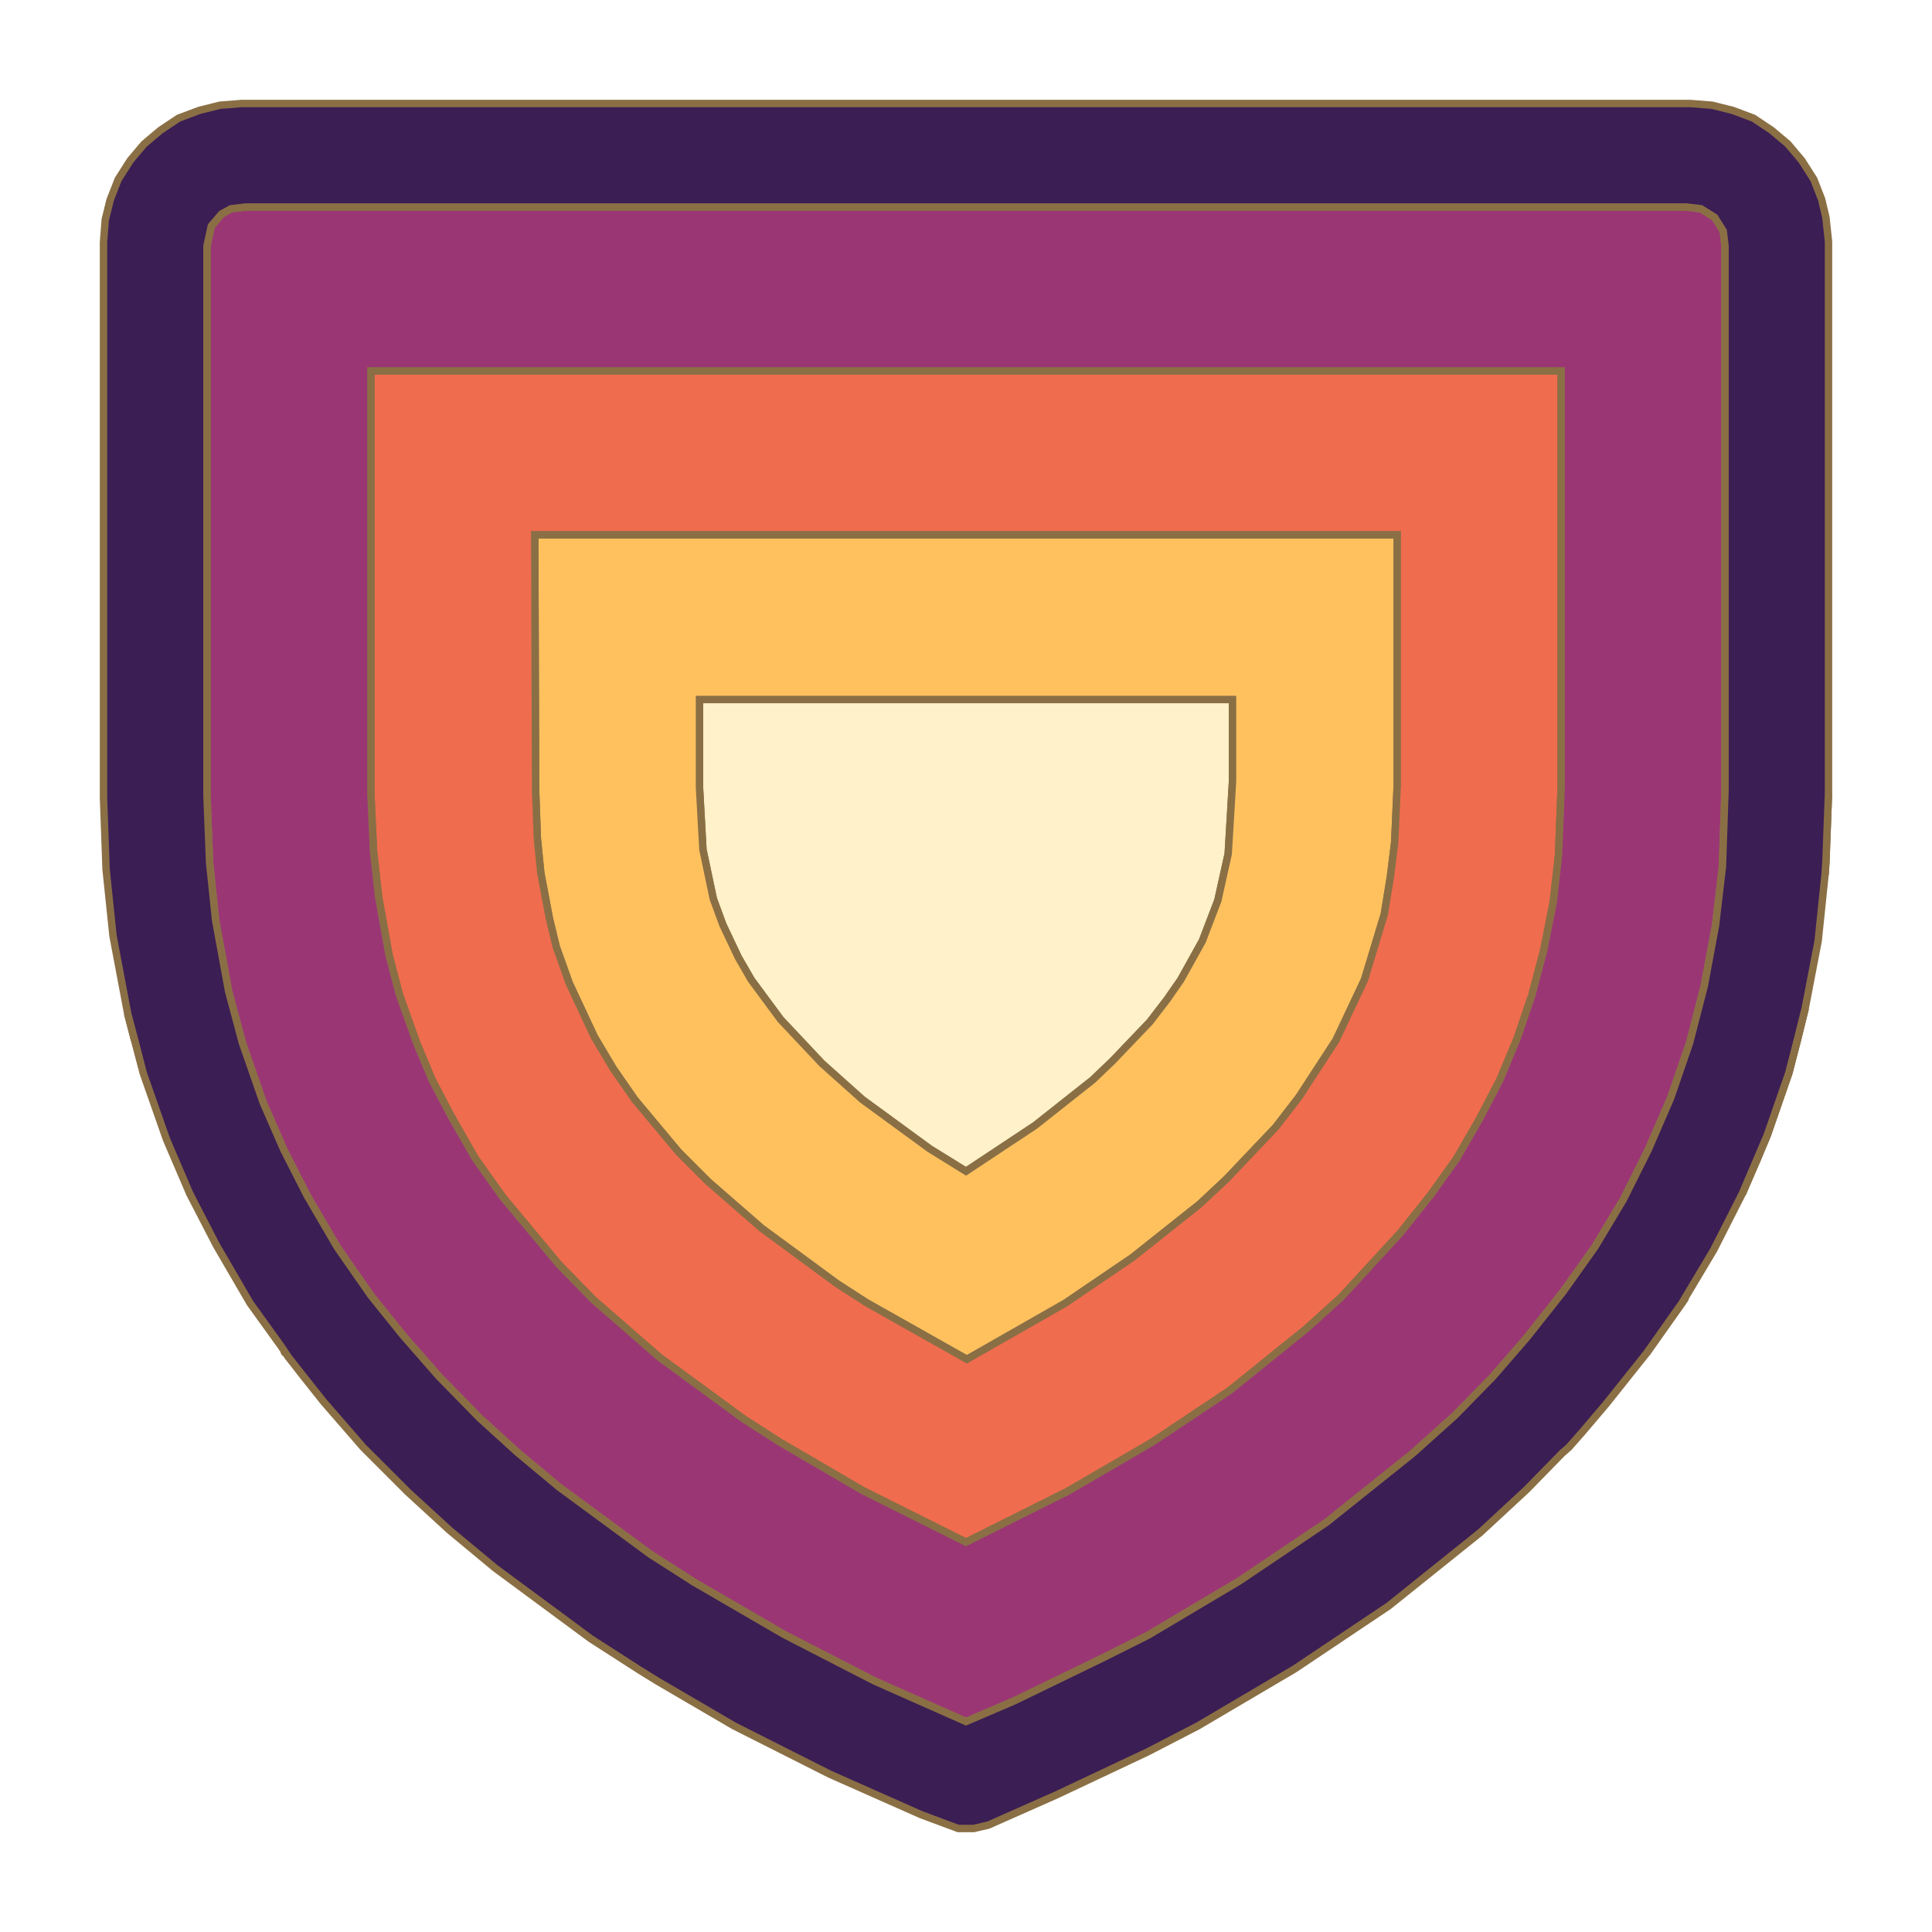
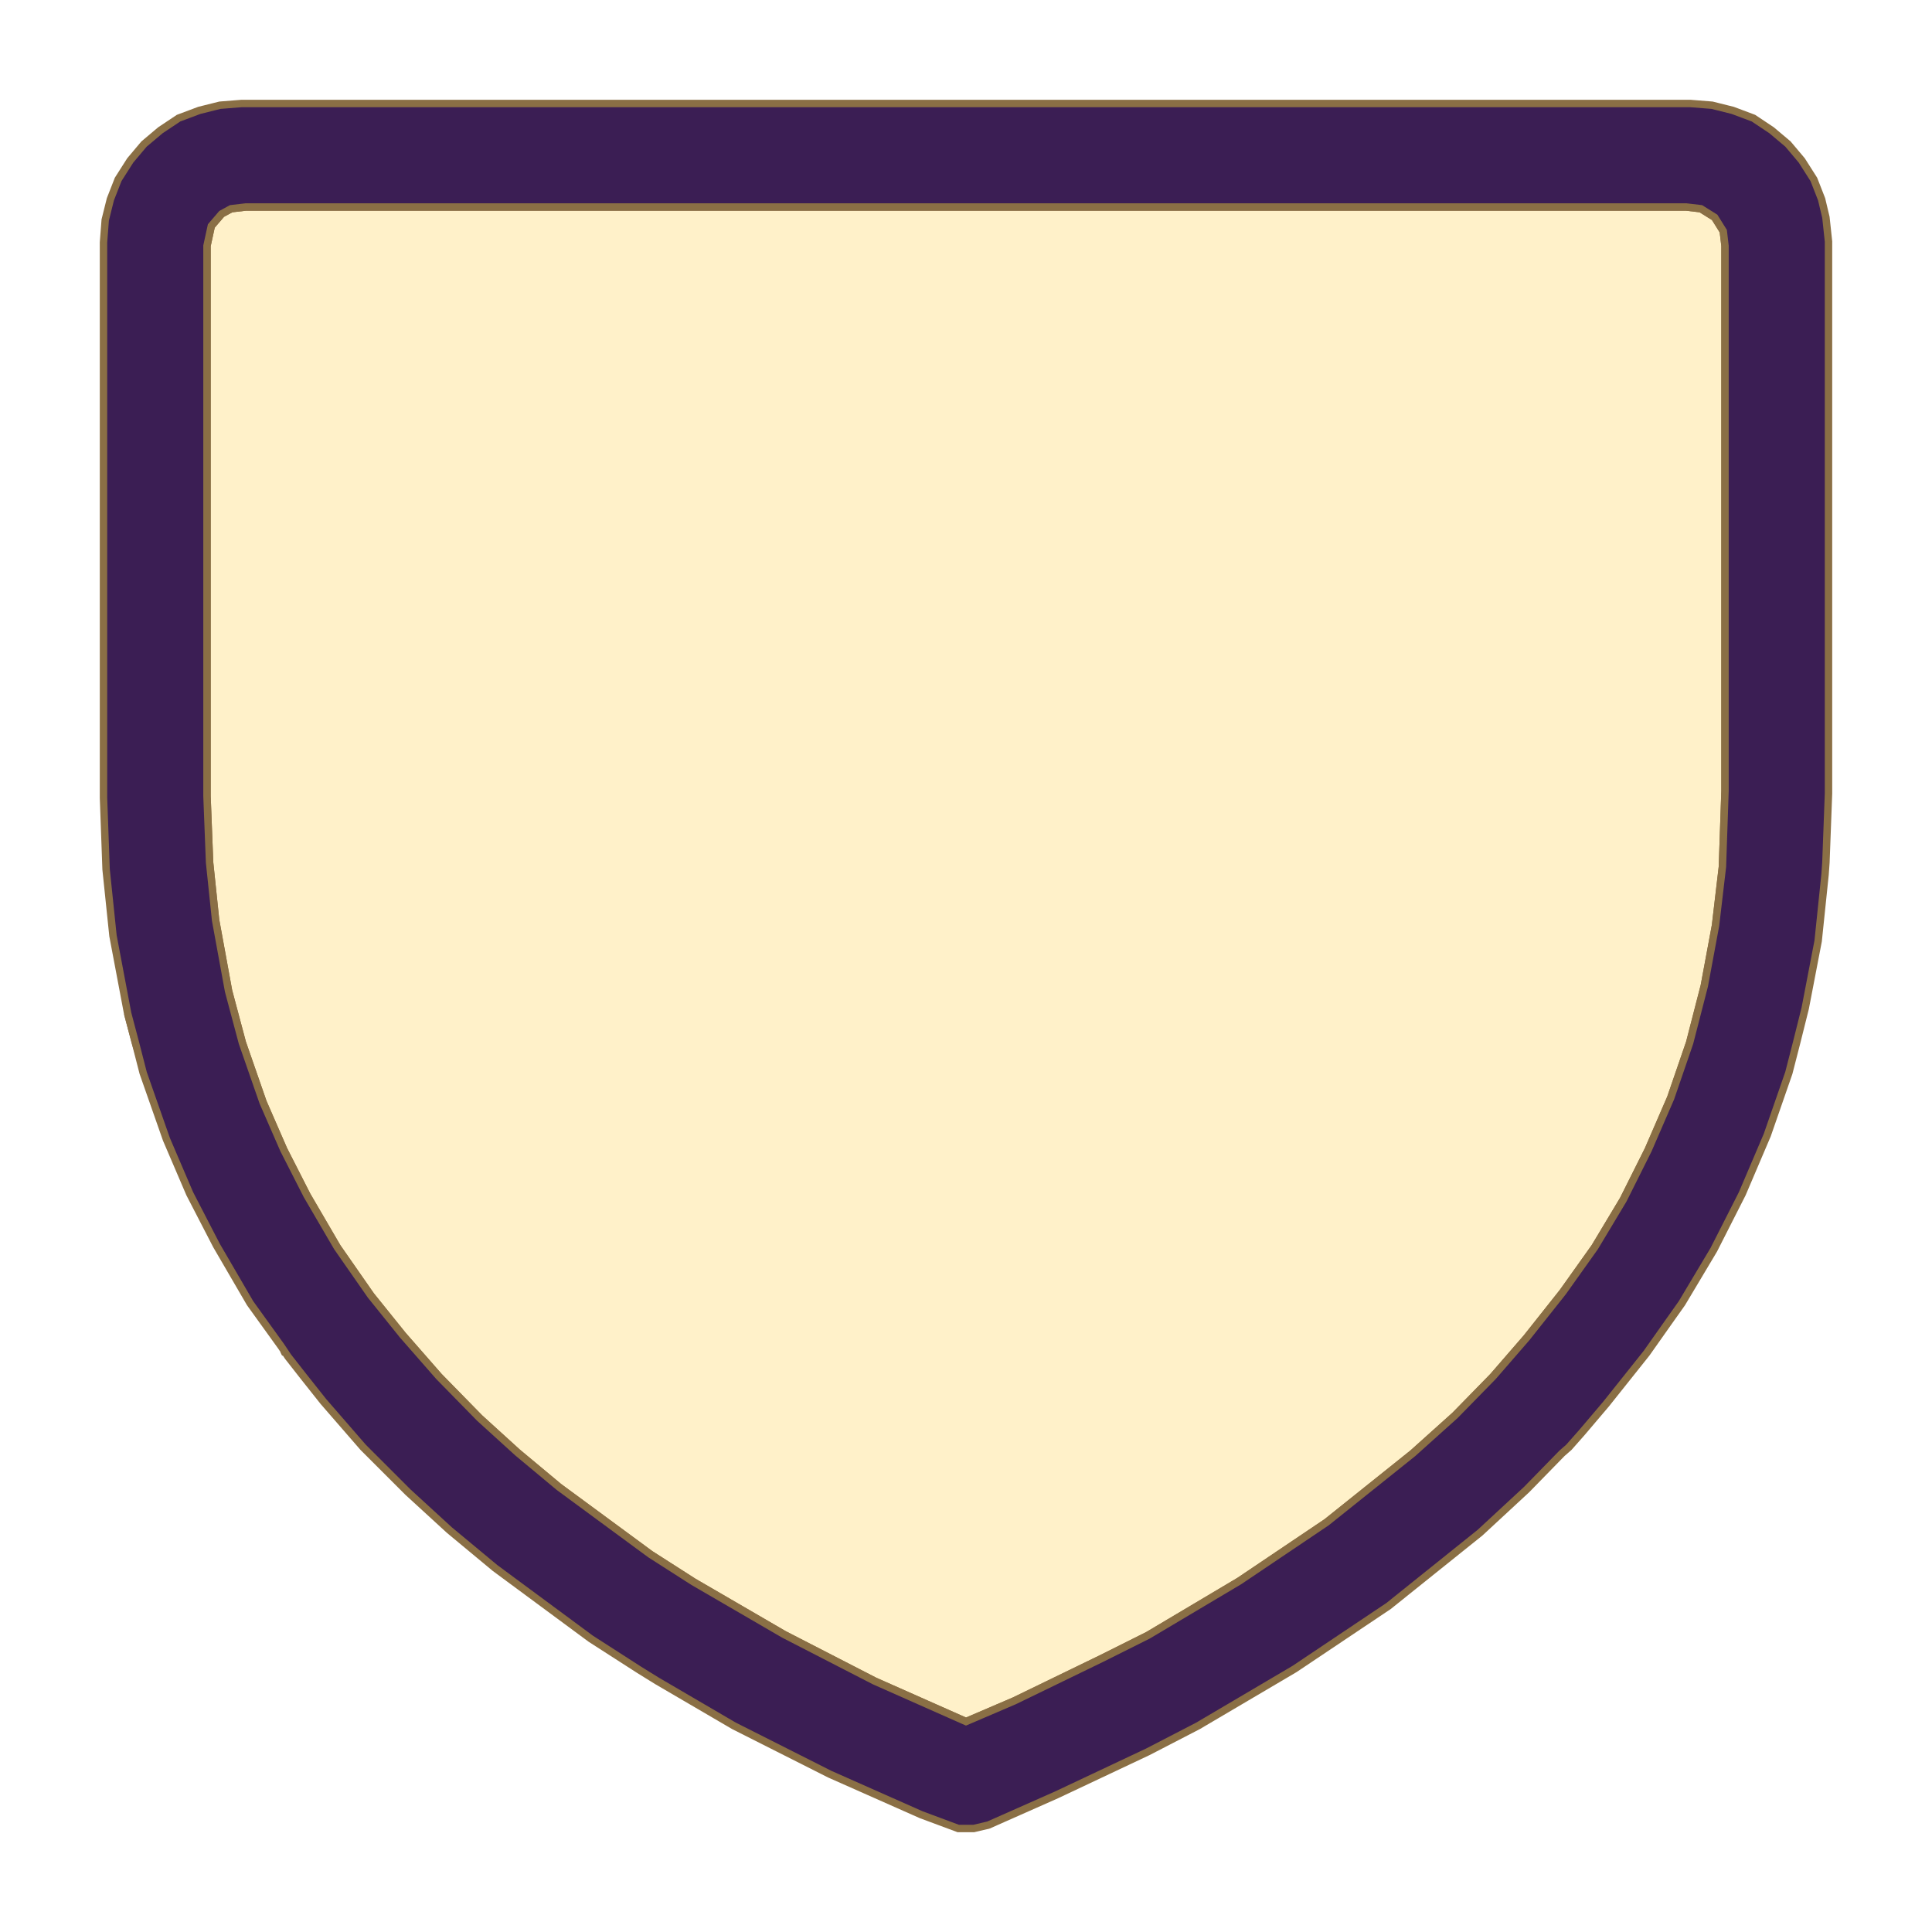
<svg xmlns="http://www.w3.org/2000/svg" height="200" viewBox="-12 -12 224 224">
-   <path d="M102.5,199.6 L102.6,199.6 Z M21.1,145 L20.9,144.6 Z M130.9,78.6 L130.4,87 L129.2,92.4 L127.4,97.1 L124.9,101.6 L123.3,103.9 L121.3,106.5 L117,111 L114.7,113.2 L108,118.5 L100,123.8 L95.8,121.2 L88,115.5 L83.3,111.3 L78.5,106.2 L75.1,101.6 L73.6,99 L71.8,95.2 L70.7,92.2 L69.5,86.5 L69.1,79.3 L69.1,69.1 L130.9,69.1 Z M4.7,4.7 L4.7,4.7 Z M195.3,4.7 L195.3,4.7 Z" fill="#fff1c9" fill-rule="evenodd" stroke="#8A6F45" stroke-width="0.86" />
-   <path d="M150,79 L149.7,85.7 L149.2,89.7 L148.5,94 L146.2,101.6 L142.9,108.6 L138.6,115.2 L135.9,118.7 L130.2,124.7 L127.1,127.6 L119.3,133.8 L111.5,139.1 L100.1,145.6 L88.4,139 L85,136.8 L76.3,130.4 L70.1,125 L66.7,121.6 L61.6,115.5 L59.1,111.9 L56.9,108.2 L54,102 L52.5,97.8 L51.7,94.5 L50.7,89.2 L50.3,85.2 L50.1,79.6 L50,50 L150,50 Z M69.1,69.1 L69.1,79.3 L69.5,86.5 L70.7,92.2 L71.8,95.2 L73.6,99 L75.1,101.6 L78.5,106.2 L83.3,111.3 L88,115.5 L95.8,121.2 L100,123.8 L108,118.5 L114.7,113.2 L117,111 L121.3,106.5 L123.3,103.9 L124.9,101.6 L127.4,97.1 L129.2,92.4 L130.4,87 L130.9,78.6 L130.9,69.1 Z M3.6,108.6 L2.8,105.5 L3.1,106.5 Z M192.9,119.6 L195.4,112.4 L196.4,108.6 L197.3,104.9 L195.4,112.4 L194.7,114.3 L194.2,115.8 L192.9,119.6 L190,126.4 L191.4,123 Z M199.7,86.6 L199.6,89.4 L199.7,86.5 Z" fill="#ffc15e" fill-rule="evenodd" stroke="#8A6F45" stroke-width="0.86" />
-   <path d="M169,79.4 L168.7,87.1 L168.1,92.5 L167,98.1 L165.6,103.4 L163.9,108.4 L161.9,113.2 L159.5,117.8 L156.9,122.3 L153.9,126.5 L150.4,130.9 L143.5,138.4 L139.4,142.1 L130.6,149.2 L121.6,155.2 L111.8,160.9 L100,166.8 L88,160.8 L78.4,155.2 L74.2,152.5 L64.5,145.4 L56.8,138.7 L52.8,134.6 L46.3,126.8 L43.1,122.3 L40.3,117.4 L38.1,113.2 L36.3,108.9 L34.3,103.3 L33.1,98.7 L31.9,92 L31.3,86.6 L31,80 L31,31 L169,31 Z M50,50 L50.1,79.6 L50.3,85.2 L50.7,89.2 L51.7,94.5 L52.5,97.8 L54,102 L56.9,108.2 L59.1,111.9 L61.6,115.5 L66.7,121.6 L70.1,125 L76.3,130.4 L85,136.8 L88.4,139 L100.1,145.6 L111.5,139.1 L119.3,133.8 L127.1,127.6 L130.2,124.7 L135.9,118.7 L138.6,115.2 L142.9,108.6 L146.2,101.6 L148.5,94 L149.2,89.7 L149.7,85.7 L150,79 L150,50 Z M4.5,111.9 L3.7,108.9 L2.8,105.5 L3.5,108.2 Z M183,139.1 L181.3,141.5 L178.9,144.9 L182.9,139.1 Z M192.9,119.6 L194.7,114.3 L194.2,115.8 L192.9,119.6 L190,126.4 L190.7,124.7 Z M0.8,11.1 L0.5,12.5 L0.2,13.5 L0.3,13.2 Z" fill="#f06c4e" fill-rule="evenodd" stroke="#8A6F45" stroke-width="0.86" />
-   <path d="M185.2,12.2 L186.8,13.2 L187.8,14.8 L188,16.5 L188,79.7 L187.7,88.5 L186.9,95.3 L185.6,102.3 L183.9,108.9 L181.7,115.3 L179.1,121.3 L176.2,127.1 L172.9,132.6 L169.2,137.8 L165,143.1 L161.1,147.6 L156.7,152.1 L151.8,156.5 L141.8,164.5 L131.7,171.3 L121.1,177.6 L115.7,180.3 L105.6,185.2 L100,187.6 L89.4,182.9 L78.9,177.5 L68.4,171.4 L63.4,168.2 L52.8,160.4 L48,156.4 L43.6,152.4 L38.9,147.6 L34.7,142.8 L31,138.2 L27.1,132.6 L23.6,126.6 L20.9,121.3 L18.5,115.8 L16.1,108.9 L14.5,102.9 L13,94.7 L12.3,88 L12,80.3 L12,16.5 L12.5,14.2 L13.7,12.8 L14.8,12.2 L16.5,12 L183.5,12 Z M31,31 L31,80 L31.3,86.6 L31.9,92 L33.1,98.7 L34.3,103.3 L36.3,108.9 L38.1,113.2 L40.3,117.4 L43.1,122.3 L46.3,126.8 L52.8,134.6 L56.8,138.7 L64.5,145.4 L74.2,152.5 L78.4,155.2 L88,160.8 L100,166.8 L111.8,160.9 L121.6,155.2 L130.6,149.2 L139.4,142.1 L143.5,138.4 L150.4,130.9 L153.9,126.5 L156.9,122.3 L159.5,117.8 L161.9,113.2 L163.9,108.4 L165.6,103.4 L167,98.1 L168.1,92.5 L168.7,87.1 L169,79.4 L169,31 Z M192.9,119.6 L195.4,112.4 L196.3,108.9 L197.3,104.9 L195.4,112.4 L194.7,114.3 L192.9,119.6 L191.8,122.3 L190,126.4 L190,126.4 Z M200,80 L199.7,86.6 L199.6,89.4 L199.7,88 Z" fill="#9b3675" fill-rule="evenodd" stroke="#8A6F45" stroke-width="0.86" />
+   <path d="M102.5,199.6 L102.6,199.6 Z M185.2,12.2 L186.8,13.2 L187.8,14.8 L188,16.5 L188,79.7 L187.7,88.5 L186.9,95.3 L185.6,102.3 L183.9,108.9 L181.7,115.3 L179.1,121.3 L176.2,127.1 L172.9,132.6 L169.2,137.8 L165,143.1 L161.1,147.6 L156.7,152.1 L151.8,156.5 L141.8,164.5 L131.7,171.3 L121.1,177.6 L115.7,180.3 L105.6,185.2 L100,187.6 L89.4,182.9 L78.9,177.5 L68.4,171.4 L63.4,168.2 L52.8,160.4 L48,156.4 L43.6,152.4 L38.9,147.6 L34.7,142.8 L31,138.2 L27.1,132.6 L23.6,126.6 L20.9,121.3 L18.5,115.8 L16.1,108.9 L14.5,102.9 L13,94.7 L12.3,88 L12,80.3 L12,16.5 L12.5,14.2 L13.7,12.8 L14.8,12.2 L16.5,12 L183.5,12 Z M21.1,145 L20.9,144.6 Z M3.7,108.9 L4.1,110.2 L2.8,105.5 Z M4.7,4.7 L4.7,4.7 Z M195.3,4.7 L195.3,4.7 Z" fill="#fff1c9" fill-rule="evenodd" stroke="#8A6F45" stroke-width="0.86" />
  <path d="M186.5,0.2 L188.9,0.8 L191.3,1.7 L193.4,3.1 L195.3,4.7 L196.9,6.6 L198.3,8.8 L199.2,11.1 L199.7,13.2 L200,16 L200,80 L199.7,88 L199.6,89.4 L198.8,97.1 L197.3,104.9 L196.3,108.9 L195.4,112.4 L192.9,119.6 L190,126.4 L186.7,132.9 L183,139.1 L181.3,141.5 L178.9,144.9 L174.2,150.8 L171.4,154.1 L169.9,155.8 L169.1,156.5 L165,160.7 L159.6,165.7 L149,174.2 L138.1,181.5 L126.9,188.1 L121.1,191.1 L110.5,196.1 L102.6,199.6 L100.9,200 L99.1,200 L94.8,198.4 L84.2,193.7 L73.1,188.1 L64.2,182.9 L62.1,181.6 L56.5,178 L45.4,169.8 L40.1,165.4 L35.3,161 L30.1,155.8 L25.5,150.5 L23.2,147.6 L21.4,145.3 L20.6,144.1 L17,139.1 L13.1,132.4 L10,126.4 L7.3,120.1 L4.6,112.4 L3.7,108.9 L2.8,105.5 L1.1,96.5 L0.3,88.8 L0,80.5 L0,16.1 L0.2,13.5 L0.8,11.1 L1.7,8.8 L3.1,6.6 L4.7,4.7 L6.6,3.1 L8.7,1.7 L11.1,0.8 L13.5,0.2 L16,0 L184,0 Z M16.5,12 L14.8,12.2 L13.7,12.8 L12.5,14.2 L12,16.5 L12,80.3 L12.3,88 L13,94.7 L14.5,102.9 L16.1,108.9 L18.5,115.8 L20.9,121.3 L23.6,126.6 L27.1,132.6 L31,138.2 L34.7,142.8 L38.9,147.6 L43.6,152.4 L48,156.4 L52.8,160.4 L63.4,168.2 L68.4,171.4 L78.9,177.5 L89.4,182.9 L100,187.6 L105.6,185.2 L115.7,180.3 L121.1,177.6 L131.7,171.3 L141.8,164.5 L151.8,156.5 L156.7,152.1 L161.1,147.6 L165,143.1 L169.2,137.8 L172.9,132.6 L176.2,127.1 L179.1,121.3 L181.7,115.3 L183.9,108.9 L185.6,102.3 L186.9,95.3 L187.7,88.5 L188,79.7 L188,16.5 L187.8,14.8 L186.8,13.2 L185.2,12.2 L183.5,12 Z" fill="#3b1e54" fill-rule="evenodd" stroke="#8A6F45" stroke-width="0.86" />
</svg>
